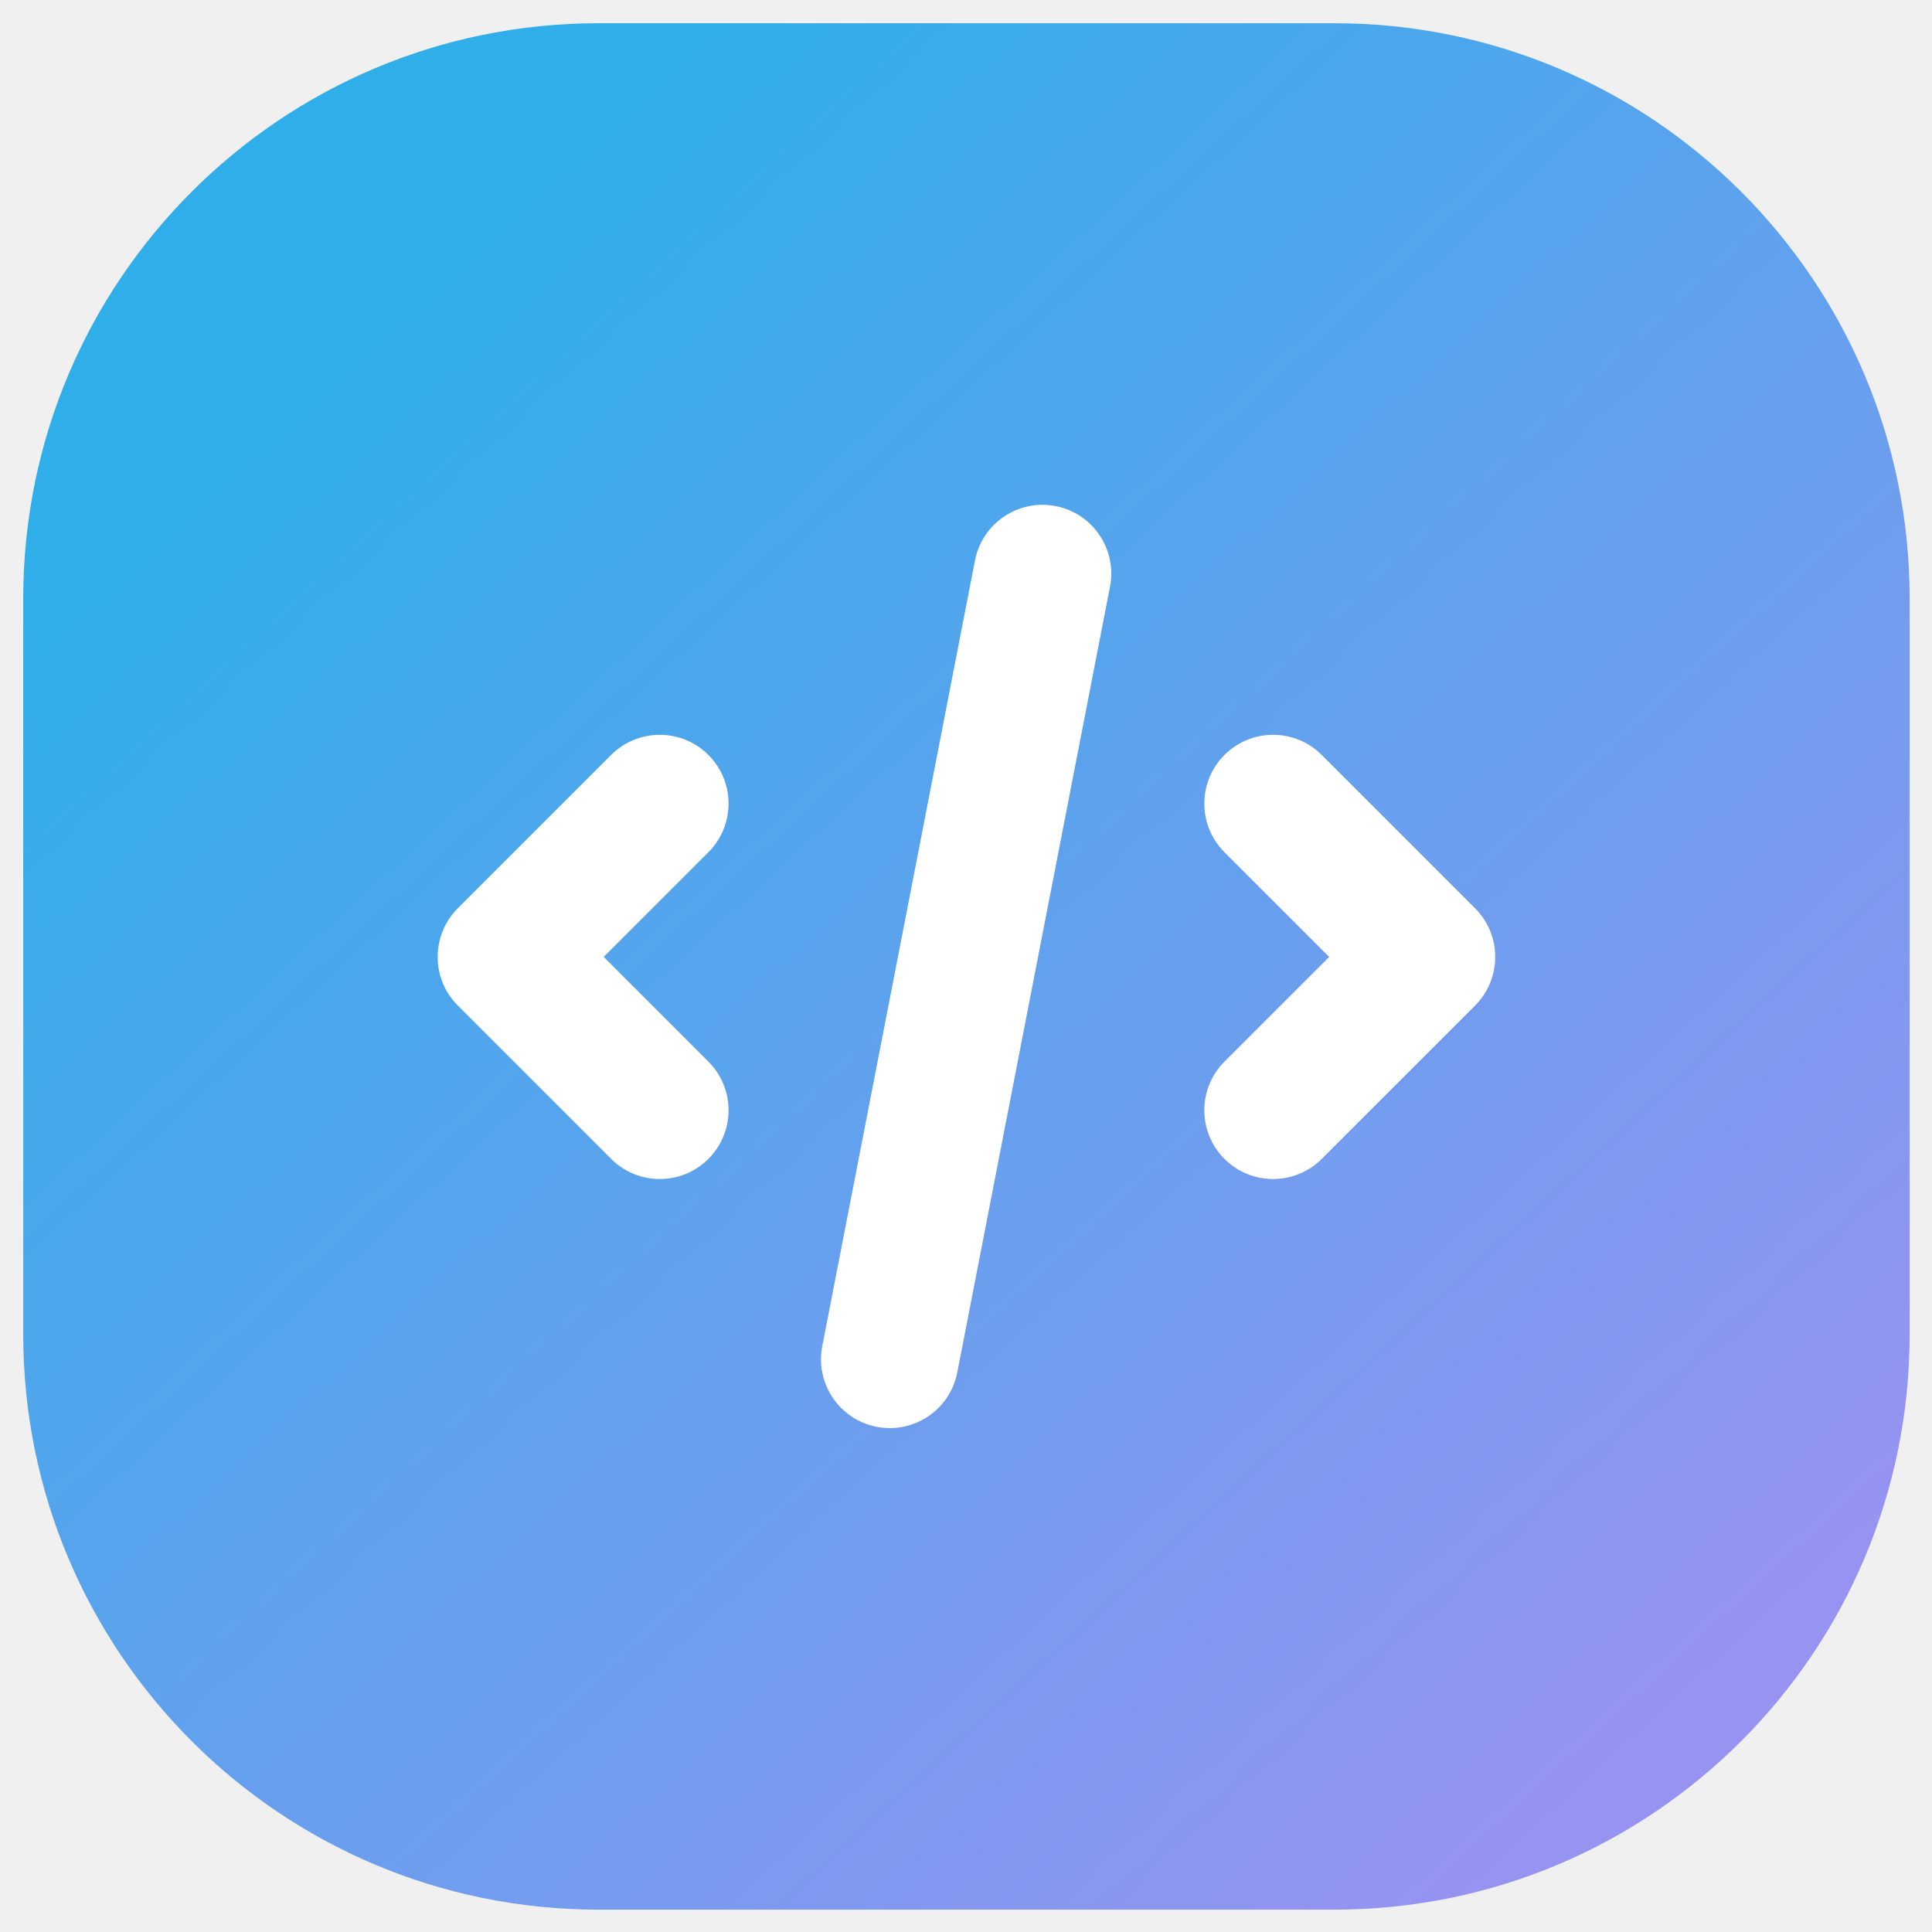
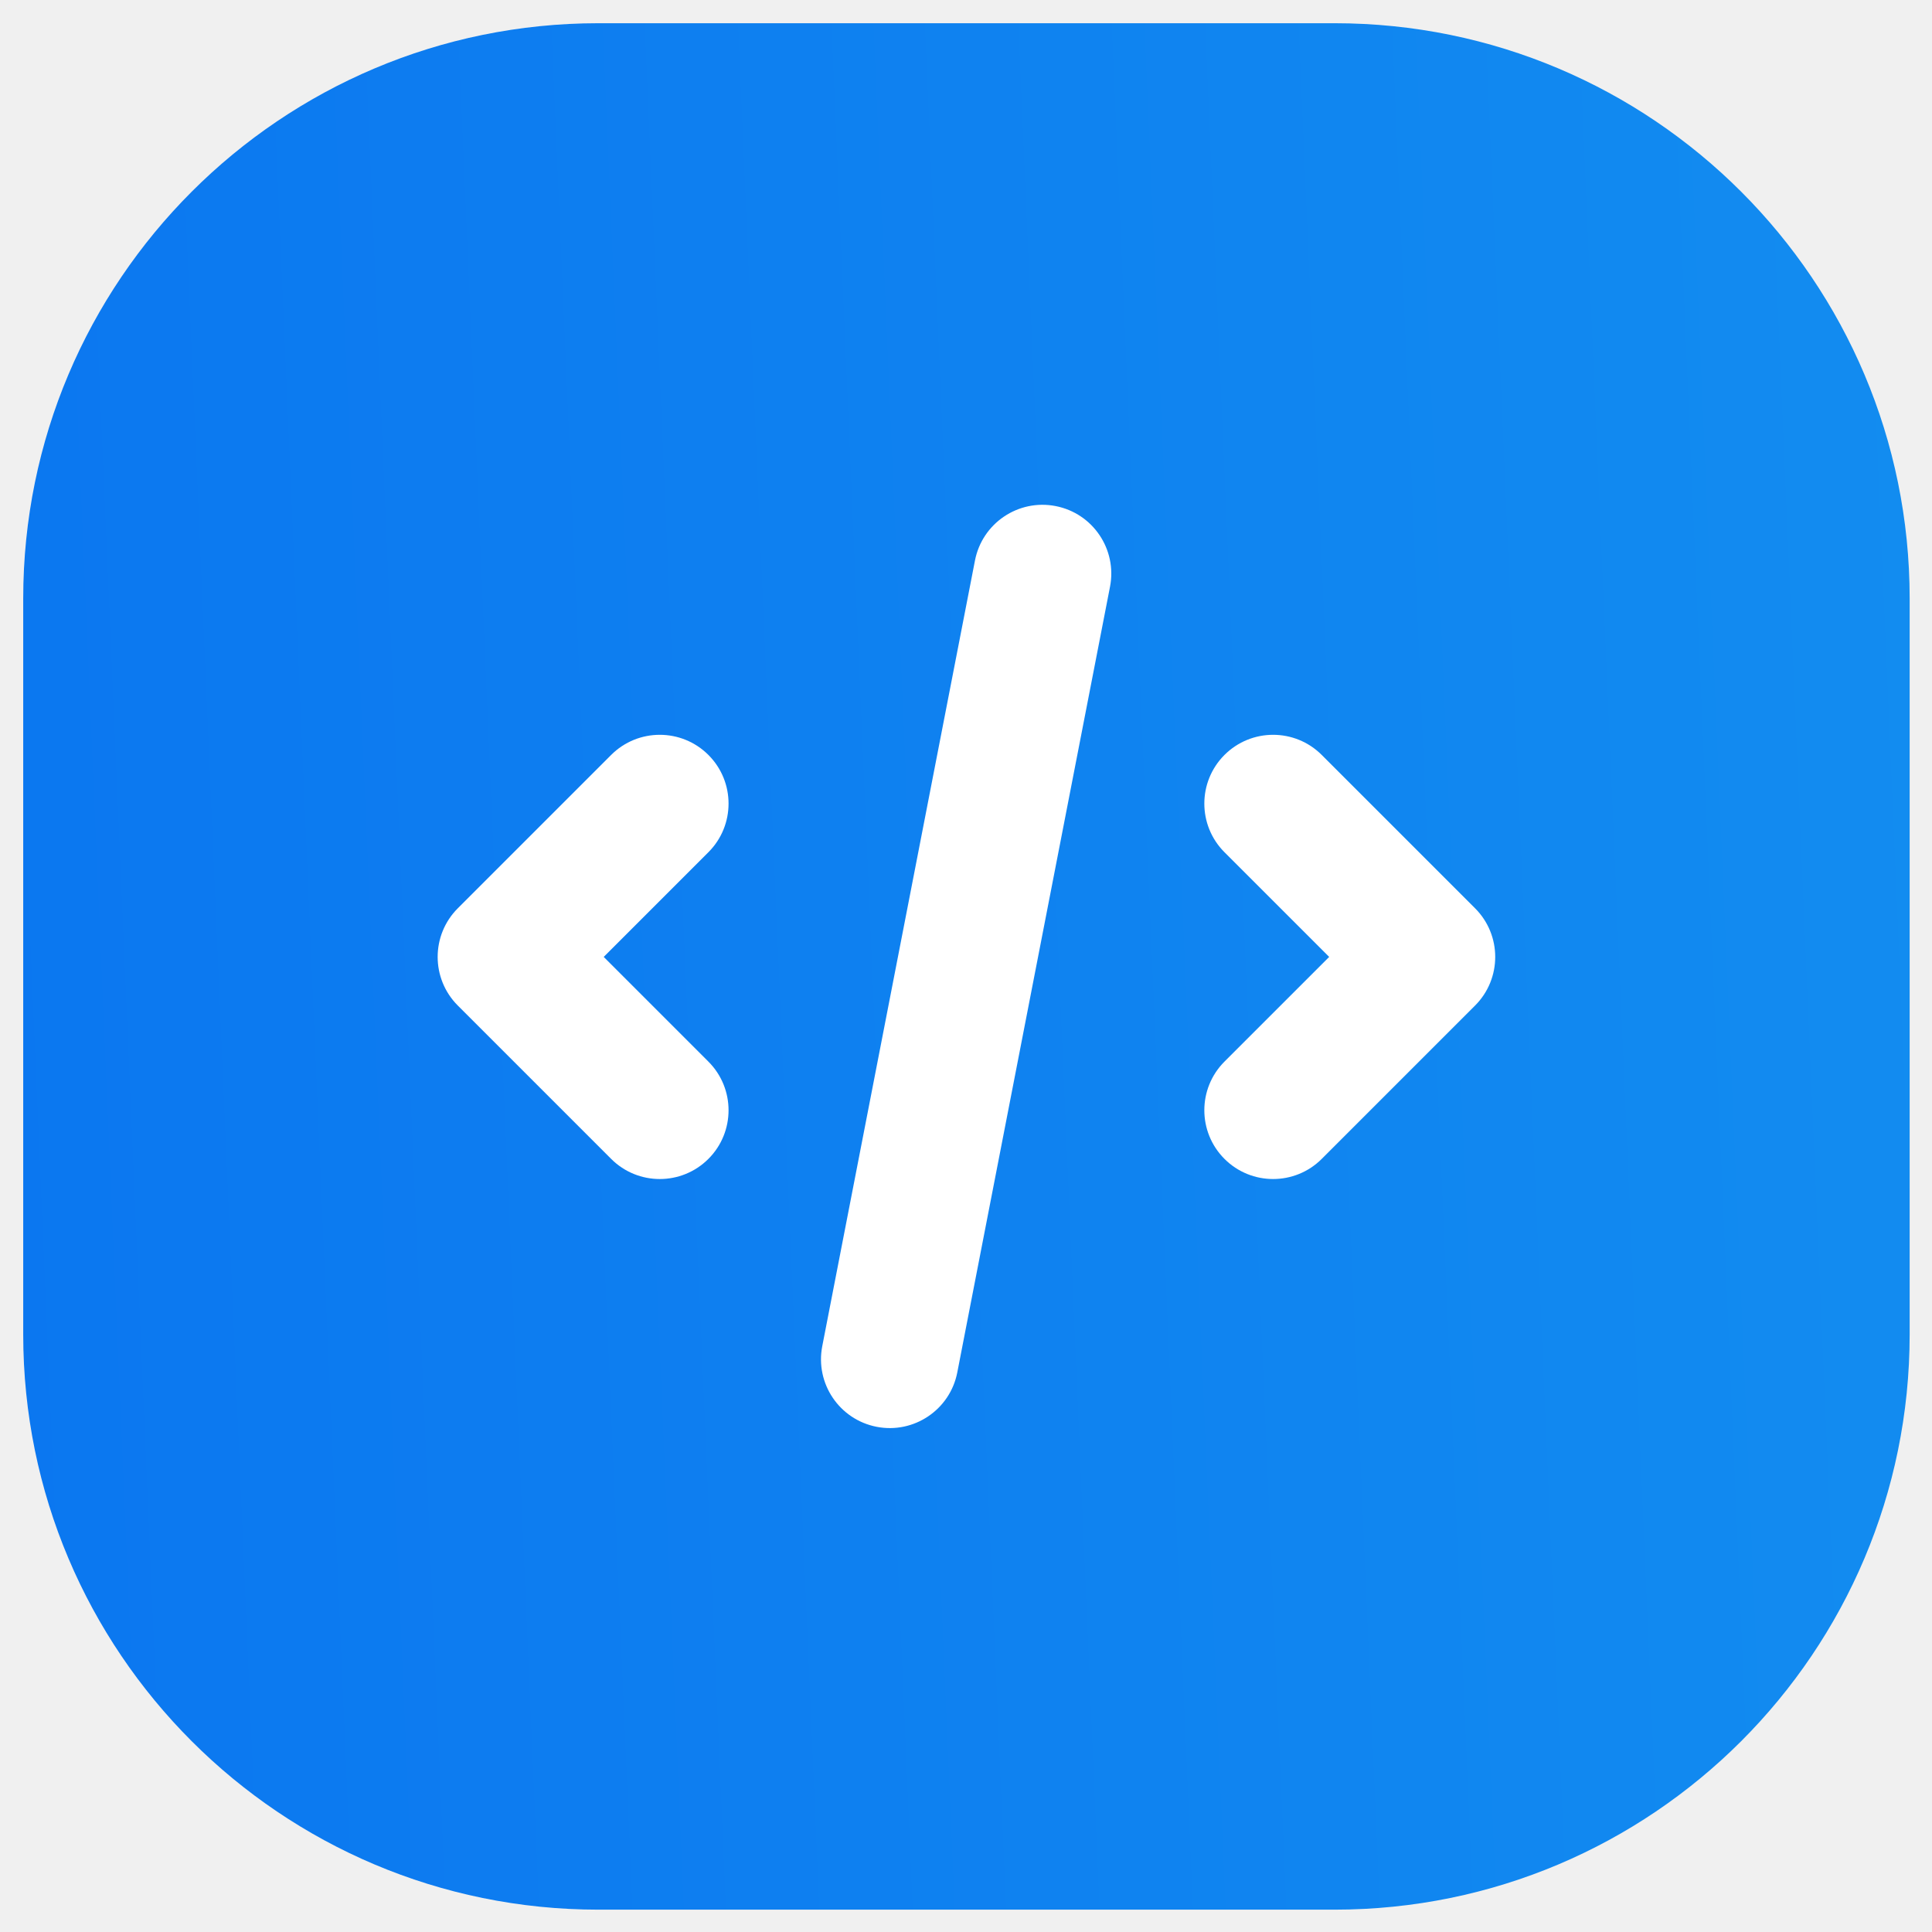
<svg xmlns="http://www.w3.org/2000/svg" width="208" height="208" viewBox="0 0 208 208" fill="none">
  <rect x="35" y="43" width="136" height="121" fill="white" />
-   <path fill-rule="evenodd" clip-rule="evenodd" d="M64.429 2.5C30.226 2.5 2.5 30.226 2.5 64.429V143.667C2.5 177.869 30.226 205.595 64.429 205.595H143.667C177.869 205.595 205.595 177.869 205.595 143.667V64.429C205.595 30.226 177.869 2.5 143.667 2.5H64.429ZM65.796 81.278C68.688 78.387 73.376 78.387 76.268 81.278C79.159 84.17 79.159 88.859 76.268 91.75L64.996 103.022L76.267 114.294C79.16 117.186 79.159 121.875 76.268 124.766C73.376 127.658 68.688 127.658 65.796 124.766L49.288 108.258C46.396 105.367 46.396 100.678 49.288 97.786L65.796 81.278ZM143.1 103.022L131.827 91.751C128.936 88.859 128.937 84.17 131.827 81.278C134.72 78.387 139.408 78.387 142.3 81.279L158.807 97.786C161.699 100.678 161.699 105.367 158.807 108.258L142.3 124.766C139.408 127.658 134.719 127.657 131.827 124.766C128.936 121.875 128.937 117.186 131.827 114.293L143.1 103.022ZM103.062 147.756C102.281 151.771 98.395 154.391 94.381 153.611C90.367 152.831 87.745 148.944 88.525 144.93L104.967 60.339C105.748 56.325 109.634 53.703 113.65 54.484C117.664 55.264 120.285 59.151 119.505 63.165L103.062 147.756Z" fill="white" />
  <path fill-rule="evenodd" clip-rule="evenodd" d="M64.429 2.5C30.226 2.5 2.5 30.226 2.5 64.429V143.667C2.5 177.869 30.226 205.595 64.429 205.595H143.667C177.869 205.595 205.595 177.869 205.595 143.667V64.429C205.595 30.226 177.869 2.5 143.667 2.5H64.429ZM65.796 81.278C68.688 78.387 73.376 78.387 76.268 81.278C79.159 84.17 79.159 88.859 76.268 91.75L64.996 103.022L76.267 114.294C79.16 117.186 79.159 121.875 76.268 124.766C73.376 127.658 68.688 127.658 65.796 124.766L49.288 108.258C46.396 105.367 46.396 100.678 49.288 97.786L65.796 81.278ZM143.1 103.022L131.827 91.751C128.936 88.859 128.937 84.17 131.827 81.278C134.72 78.387 139.408 78.387 142.3 81.279L158.807 97.786C161.699 100.678 161.699 105.367 158.807 108.258L142.3 124.766C139.408 127.658 134.719 127.657 131.827 124.766C128.936 121.875 128.937 117.186 131.827 114.293L143.1 103.022ZM103.062 147.756C102.281 151.771 98.395 154.391 94.381 153.611C90.367 152.831 87.745 148.944 88.525 144.93L104.967 60.339C105.748 56.325 109.634 53.703 113.65 54.484C117.664 55.264 120.285 59.151 119.505 63.165L103.062 147.756Z" fill="url(#paint0_linear_527_16)" />
  <defs>
-     <linearGradient id="paint0_linear_527_16" x1="33.257" y1="37.358" x2="173.715" y2="190.119" gradientUnits="userSpaceOnUse">
-       <stop stop-color="#2FAEEA" />
-       <stop offset="1" stop-color="#9693F1" />
+     <linearGradient id="paint0_linear_527_16" x1="-69.799" y1="-76.736" x2="221.332" y2="-89.282" gradientUnits="userSpaceOnUse">
+       <stop stop-color="#0971F0" />
+       <stop offset="1" stop-color="#138EF0" />
    </linearGradient>
  </defs>
</svg>
